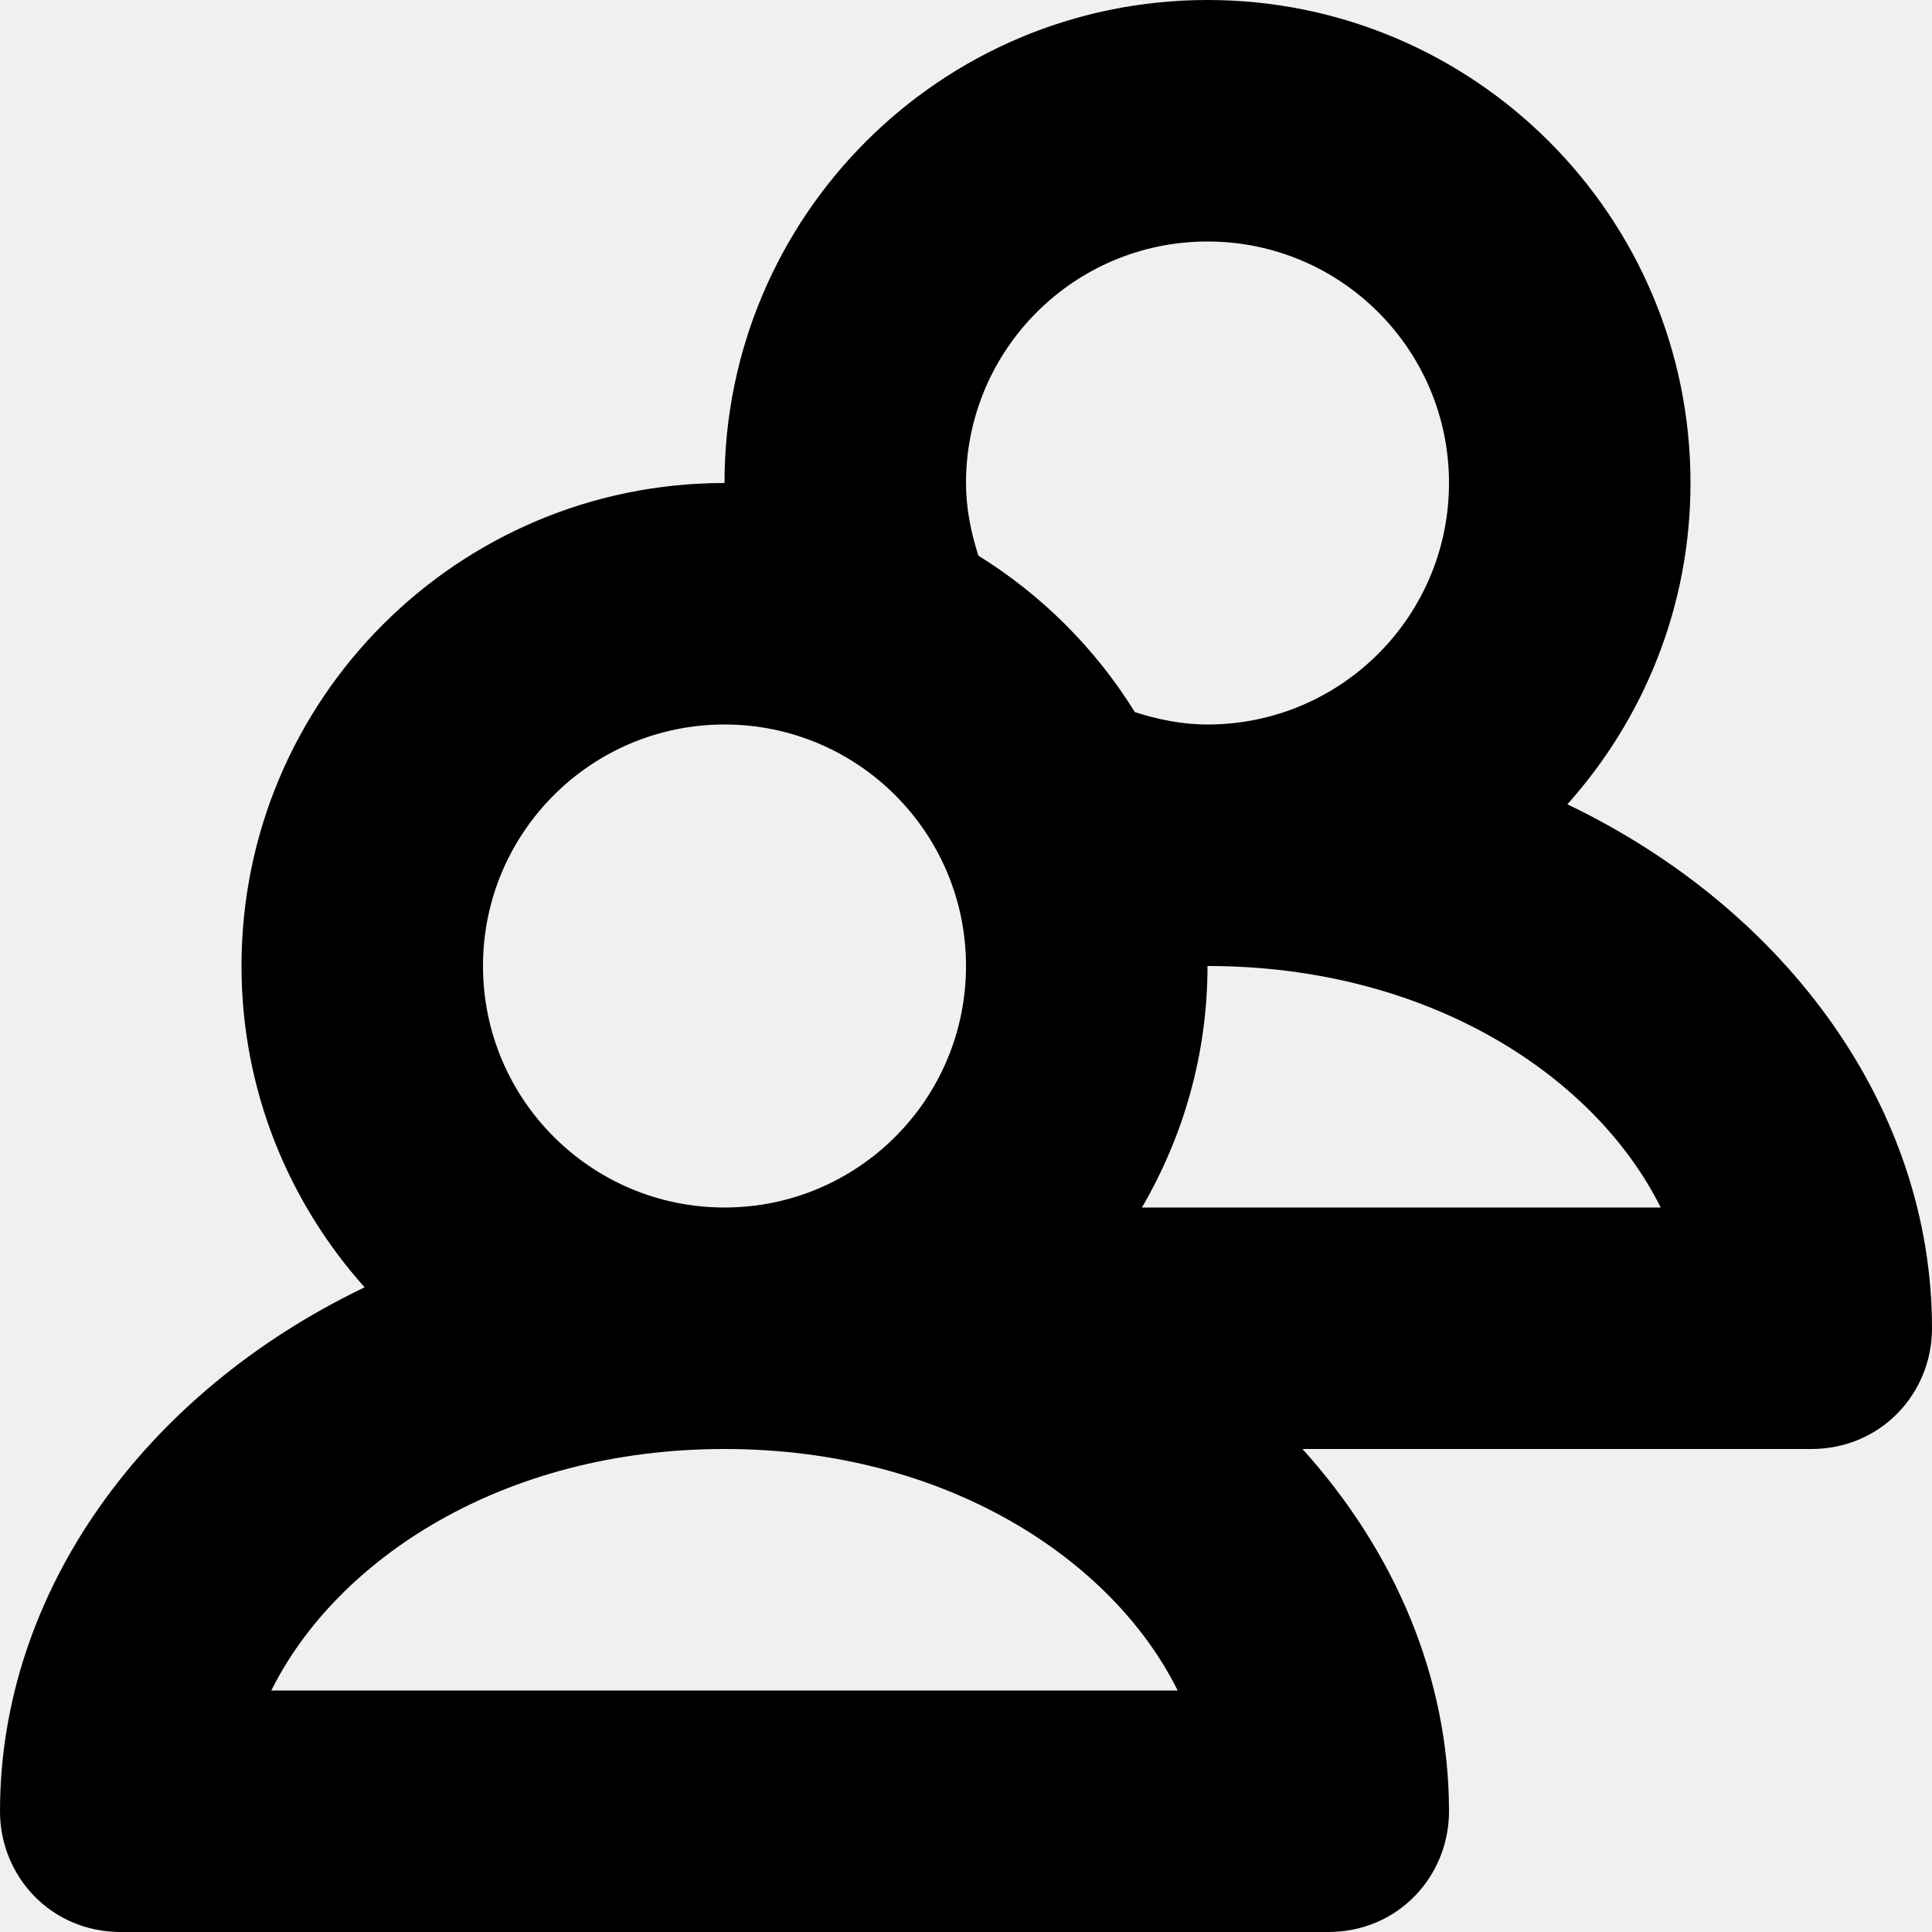
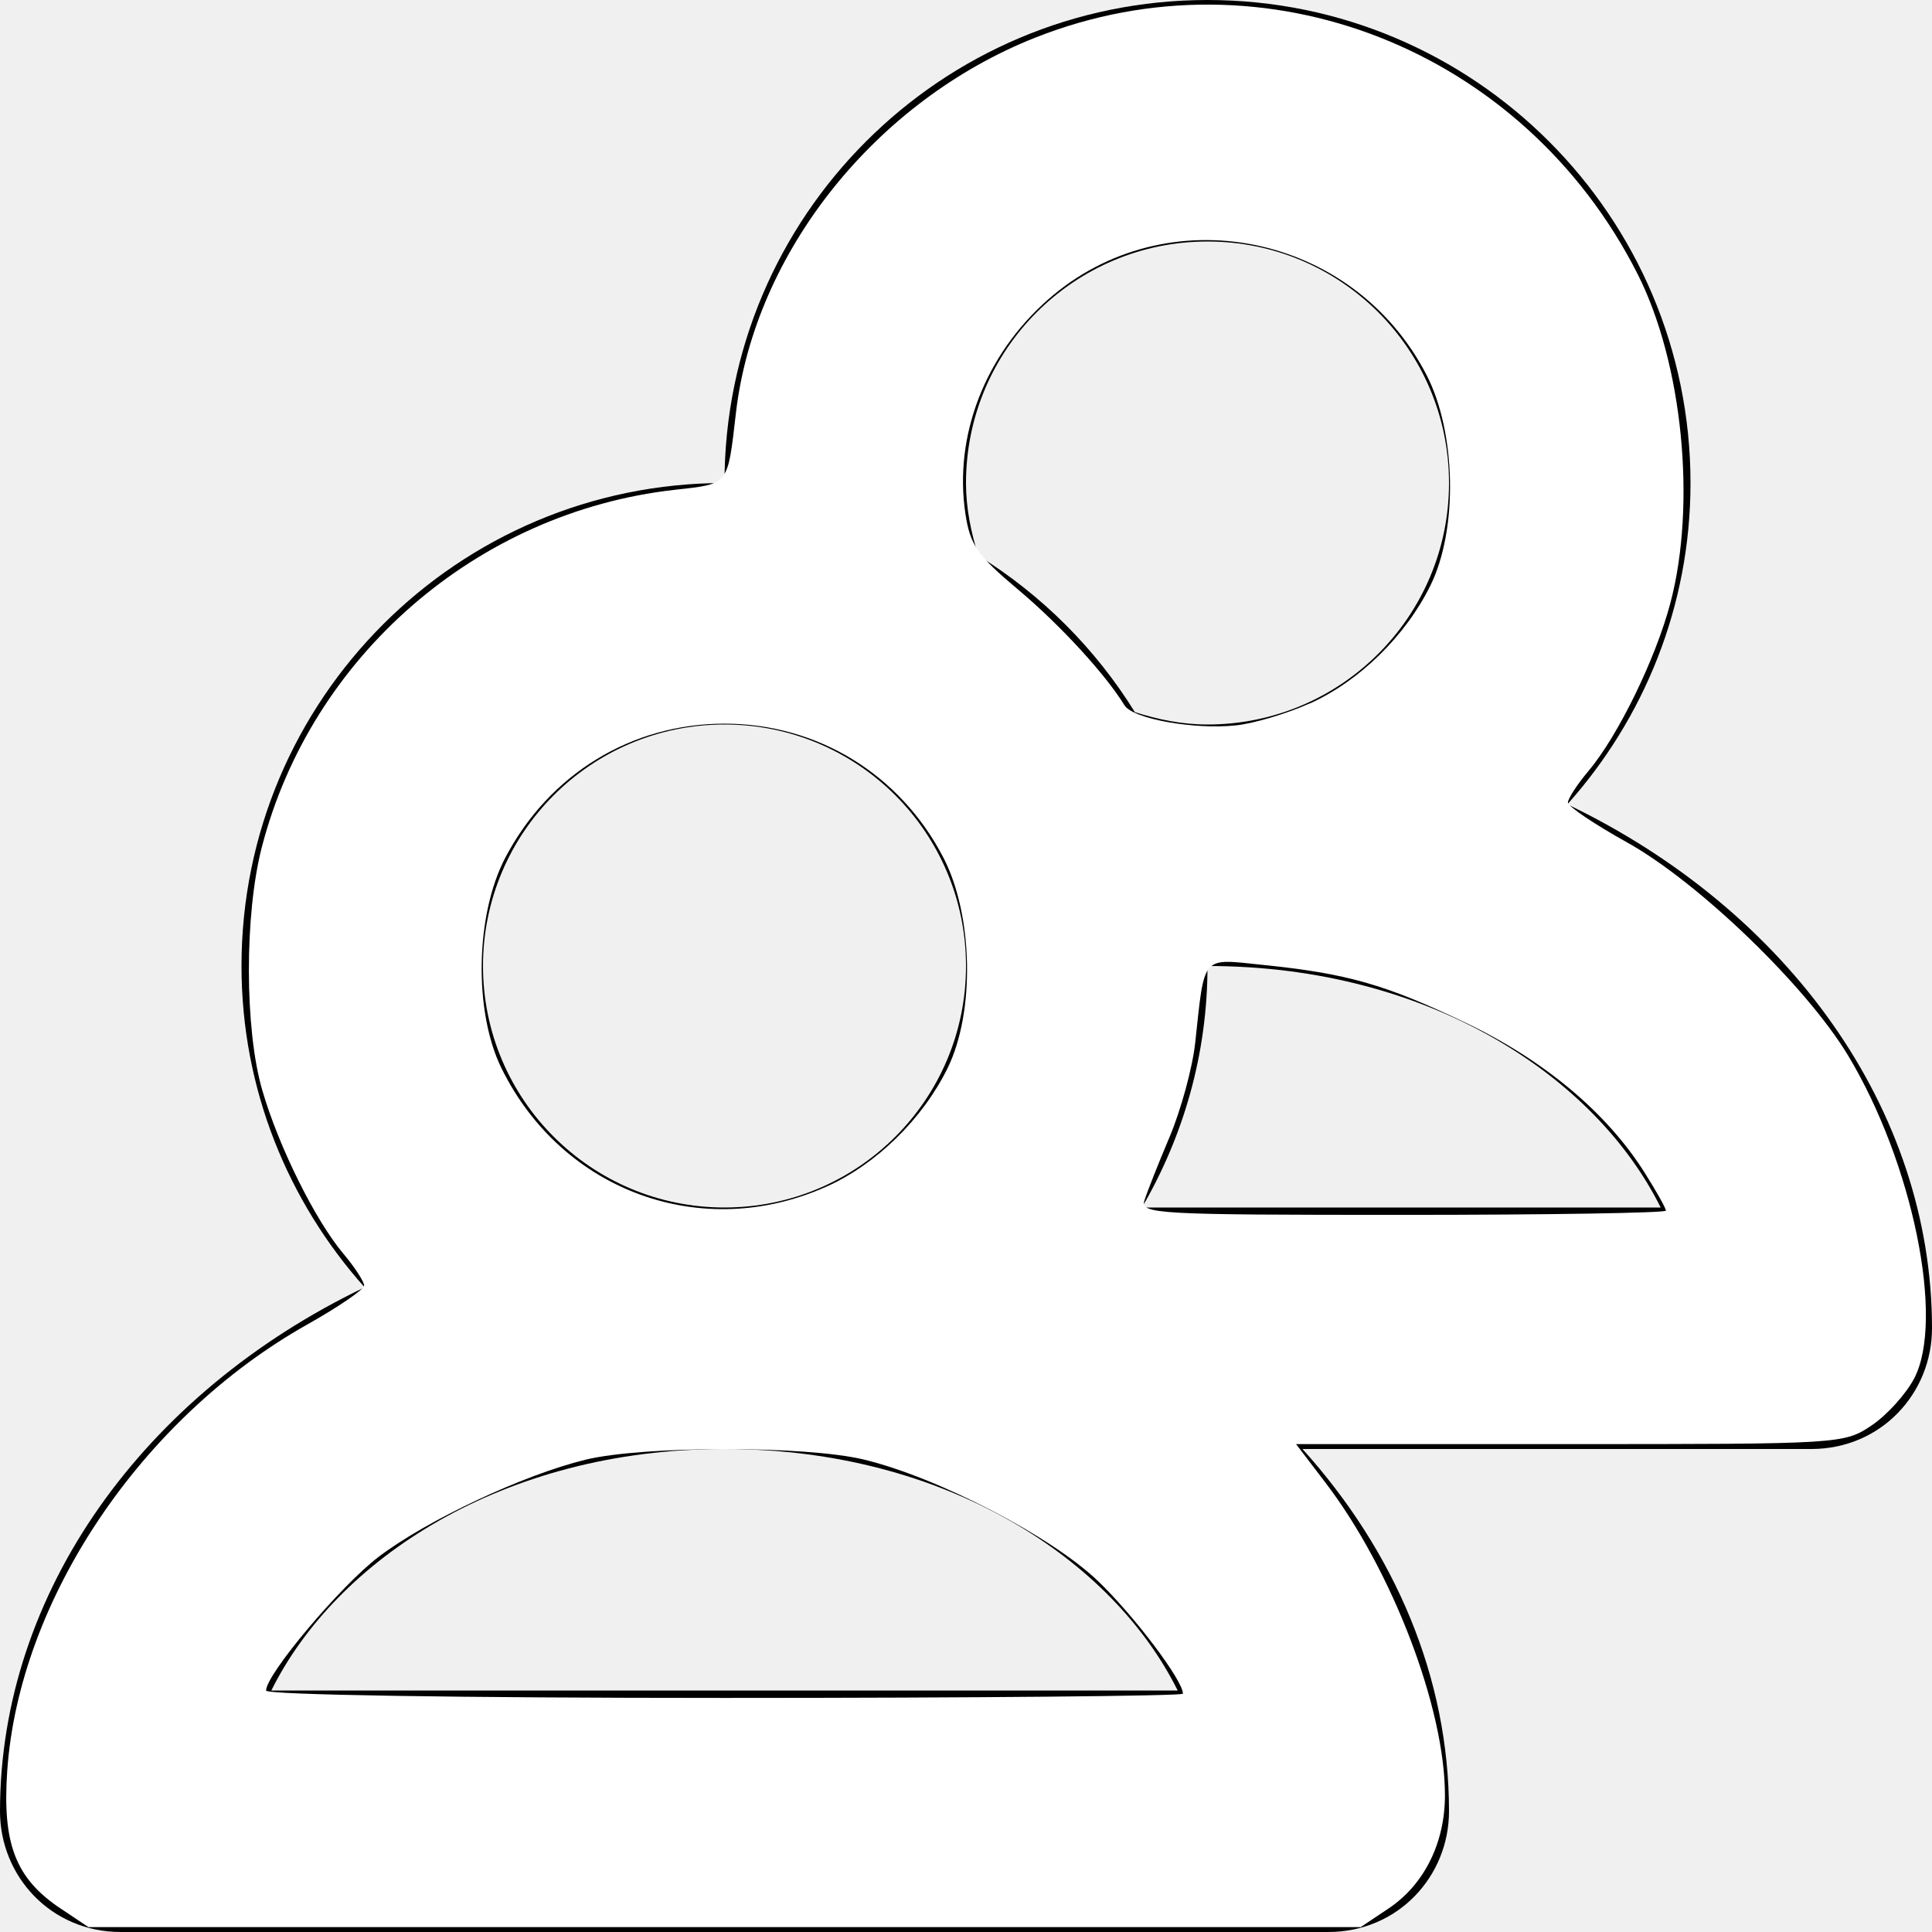
<svg xmlns="http://www.w3.org/2000/svg" height="32px" id="Layer_1" style="enable-background:new 0 0 32 32;" version="1.1" viewBox="0 0 32 32" width="32px" xml:space="preserve">
-   <path d="M25.961,13.322C27.225,11.907,28,10.046,28,8c0-4.418-3.582-8-8-8s-8,3.582-8,8c-4.418,0-8,3.582-8,8  c0,2.046,0.775,3.907,2.039,5.322C2.381,23.076,0,26.378,0,30c0,1.078,0.844,2,2,2h20c1.156,0,2-0.922,2-2  c0-2.215-0.898-4.306-2.427-6H30c1.156,0,2-0.922,2-2C32,18.378,29.619,15.076,25.961,13.322z M20,4c2.209,0,4,1.791,4,4  s-1.791,4-4,4c-0.422,0-0.821-0.083-1.203-0.205c-0.652-1.052-1.54-1.939-2.592-2.592C16.083,8.821,16,8.422,16,8  C16,5.791,17.791,4,20,4z M12,12c2.209,0,4,1.791,4,4s-1.791,4-4,4s-4-1.791-4-4S9.791,12,12,12z M4.494,28  C5.569,25.835,8.32,24,12,24s6.431,1.835,7.506,4H4.494z M18.914,20C19.6,18.823,20,17.46,20,16c3.68,0,6.431,1.835,7.506,4H18.914z  " />
+   <defs id="defs7" />
+   <path d="M25.961,13.322C27.225,11.907,28,10.046,28,8c0-4.418-3.582-8-8-8s-8,3.582-8,8c-4.418,0-8,3.582-8,8  c0,2.046,0.775,3.907,2.039,5.322C2.381,23.076,0,26.378,0,30c0,1.078,0.844,2,2,2h20c1.156,0,2-0.922,2-2  c0-2.215-0.898-4.306-2.427-6H30c1.156,0,2-0.922,2-2C32,18.378,29.619,15.076,25.961,13.322z M20,4c2.209,0,4,1.791,4,4  s-1.791,4-4,4c-0.422,0-0.821-0.083-1.203-0.205c-0.652-1.052-1.54-1.939-2.592-2.592C16.083,8.821,16,8.422,16,8  C16,5.791,17.791,4,20,4z M12,12c2.209,0,4,1.791,4,4s-1.791,4-4,4s-4-1.791-4-4S9.791,12,12,12z M4.494,28  C5.569,25.835,8.32,24,12,24s6.431,1.835,7.506,4H4.494z M18.914,20C19.6,18.823,20,17.46,20,16c3.68,0,6.431,1.835,7.506,4H18.914z  " id="path3" />
+   <path style="fill:#ffffff" d="M 1.003,31.611 C 0.258,31.113 0.036,30.54 0.12,29.328 0.317,26.497 2.344,23.482 5.089,21.938 5.605,21.648 6.029,21.358 6.031,21.294 6.032,21.23 5.878,20.992 5.687,20.765 5.221,20.212 4.615,18.991 4.344,18.057 4.051,17.051 4.048,15.144 4.337,14.03 5.157,10.863 7.905,8.483 11.166,8.114 c 0.919,-0.104 0.881,-0.056 1.024,-1.28 0.311,-2.657 2.316,-5.167 4.963,-6.213 3.792,-1.498 8.08,0.186 9.97,3.916 0.745,1.471 0.978,3.806 0.544,5.45 -0.243,0.921 -0.865,2.198 -1.353,2.778 -0.191,0.227 -0.346,0.465 -0.344,0.529 0.002,0.064 0.442,0.36 0.978,0.658 1.182,0.658 2.967,2.378 3.66,3.527 1.072,1.777 1.605,4.379 1.097,5.352 -0.136,0.26 -0.454,0.61 -0.707,0.78 -0.456,0.305 -0.507,0.308 -4.996,0.308 l -4.535,0 0.491,0.644 c 1.103,1.446 1.976,3.731 1.975,5.174 -2.71e-4,0.789 -0.345,1.48 -0.935,1.874 l -0.461,0.308 -10.536,0 -10.536,0 -0.461,-0.308 z M 19.593,28.052 c 0,-0.219 -0.807,-1.289 -1.406,-1.864 -0.773,-0.742 -2.662,-1.722 -3.882,-2.014 -0.968,-0.232 -3.656,-0.229 -4.61,0.004 -1.03,0.252 -2.618,0.998 -3.421,1.606 -0.629,0.477 -1.867,1.947 -1.867,2.217 0,0.071 3.178,0.122 7.593,0.122 4.176,0 7.593,-0.032 7.593,-0.07 z m -5.898,-8.4 c 0.822,-0.371 1.584,-1.117 1.998,-1.956 0.458,-0.929 0.427,-2.533 -0.066,-3.488 C 14.912,12.825 13.542,11.986 12,11.986 c -1.54,0 -2.905,0.834 -3.631,2.221 -0.496,0.948 -0.525,2.548 -0.062,3.488 1.007,2.043 3.327,2.885 5.388,1.956 z m 13.898,0.4 c 0,-0.039 -0.16,-0.324 -0.356,-0.634 -0.625,-0.99 -1.663,-1.859 -2.967,-2.481 -1.325,-0.632 -1.954,-0.812 -3.35,-0.955 -1.033,-0.106 -0.963,-0.186 -1.124,1.293 -0.045,0.41 -0.236,1.112 -0.425,1.559 -0.189,0.447 -0.376,0.92 -0.416,1.051 -0.068,0.223 0.197,0.237 4.282,0.237 2.395,0 4.355,-0.032 4.355,-0.07 z m -5.898,-8.4 c 0.822,-0.371 1.584,-1.117 1.998,-1.956 C 24.151,8.766 24.12,7.162 23.626,6.207 22.408,3.851 19.317,3.238 17.357,4.963 16.313,5.882 15.797,7.22 15.99,8.507 c 0.078,0.52 0.196,0.69 0.875,1.26 0.692,0.581 1.441,1.396 1.761,1.916 0.138,0.224 1.157,0.406 1.849,0.331 0.298,-0.032 0.847,-0.196 1.22,-0.364 z" id="path3337" />
</svg>
